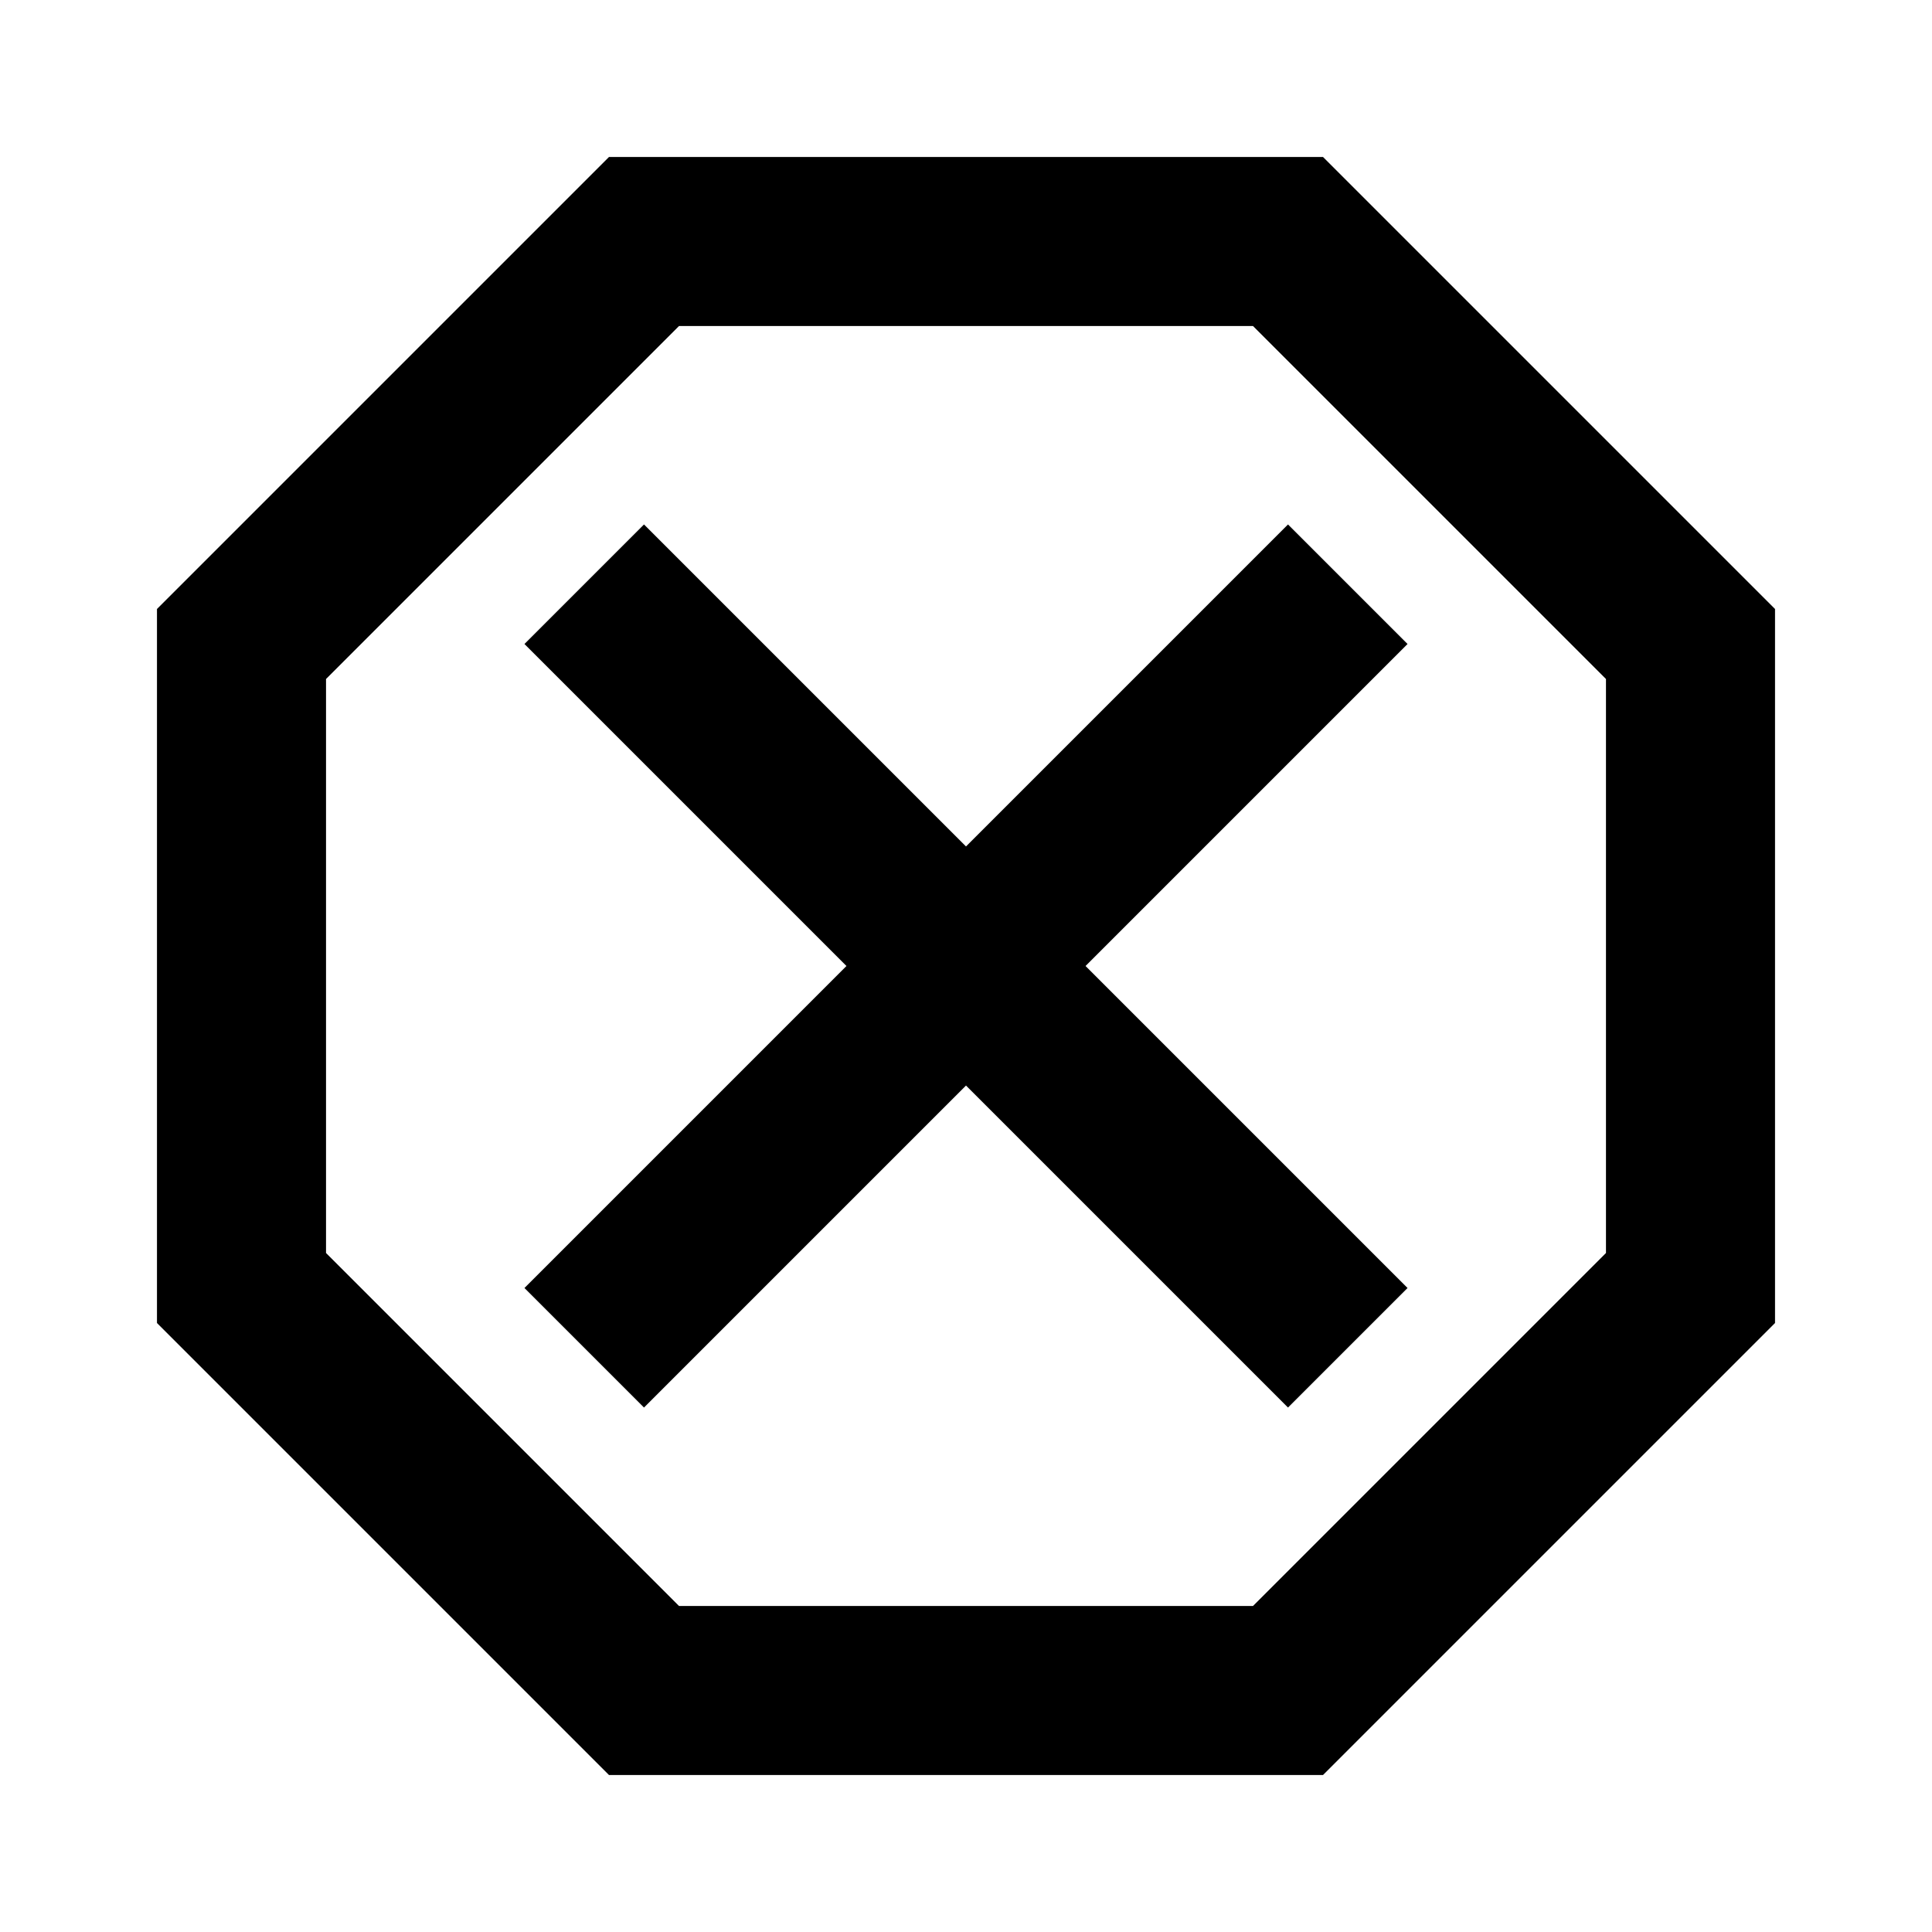
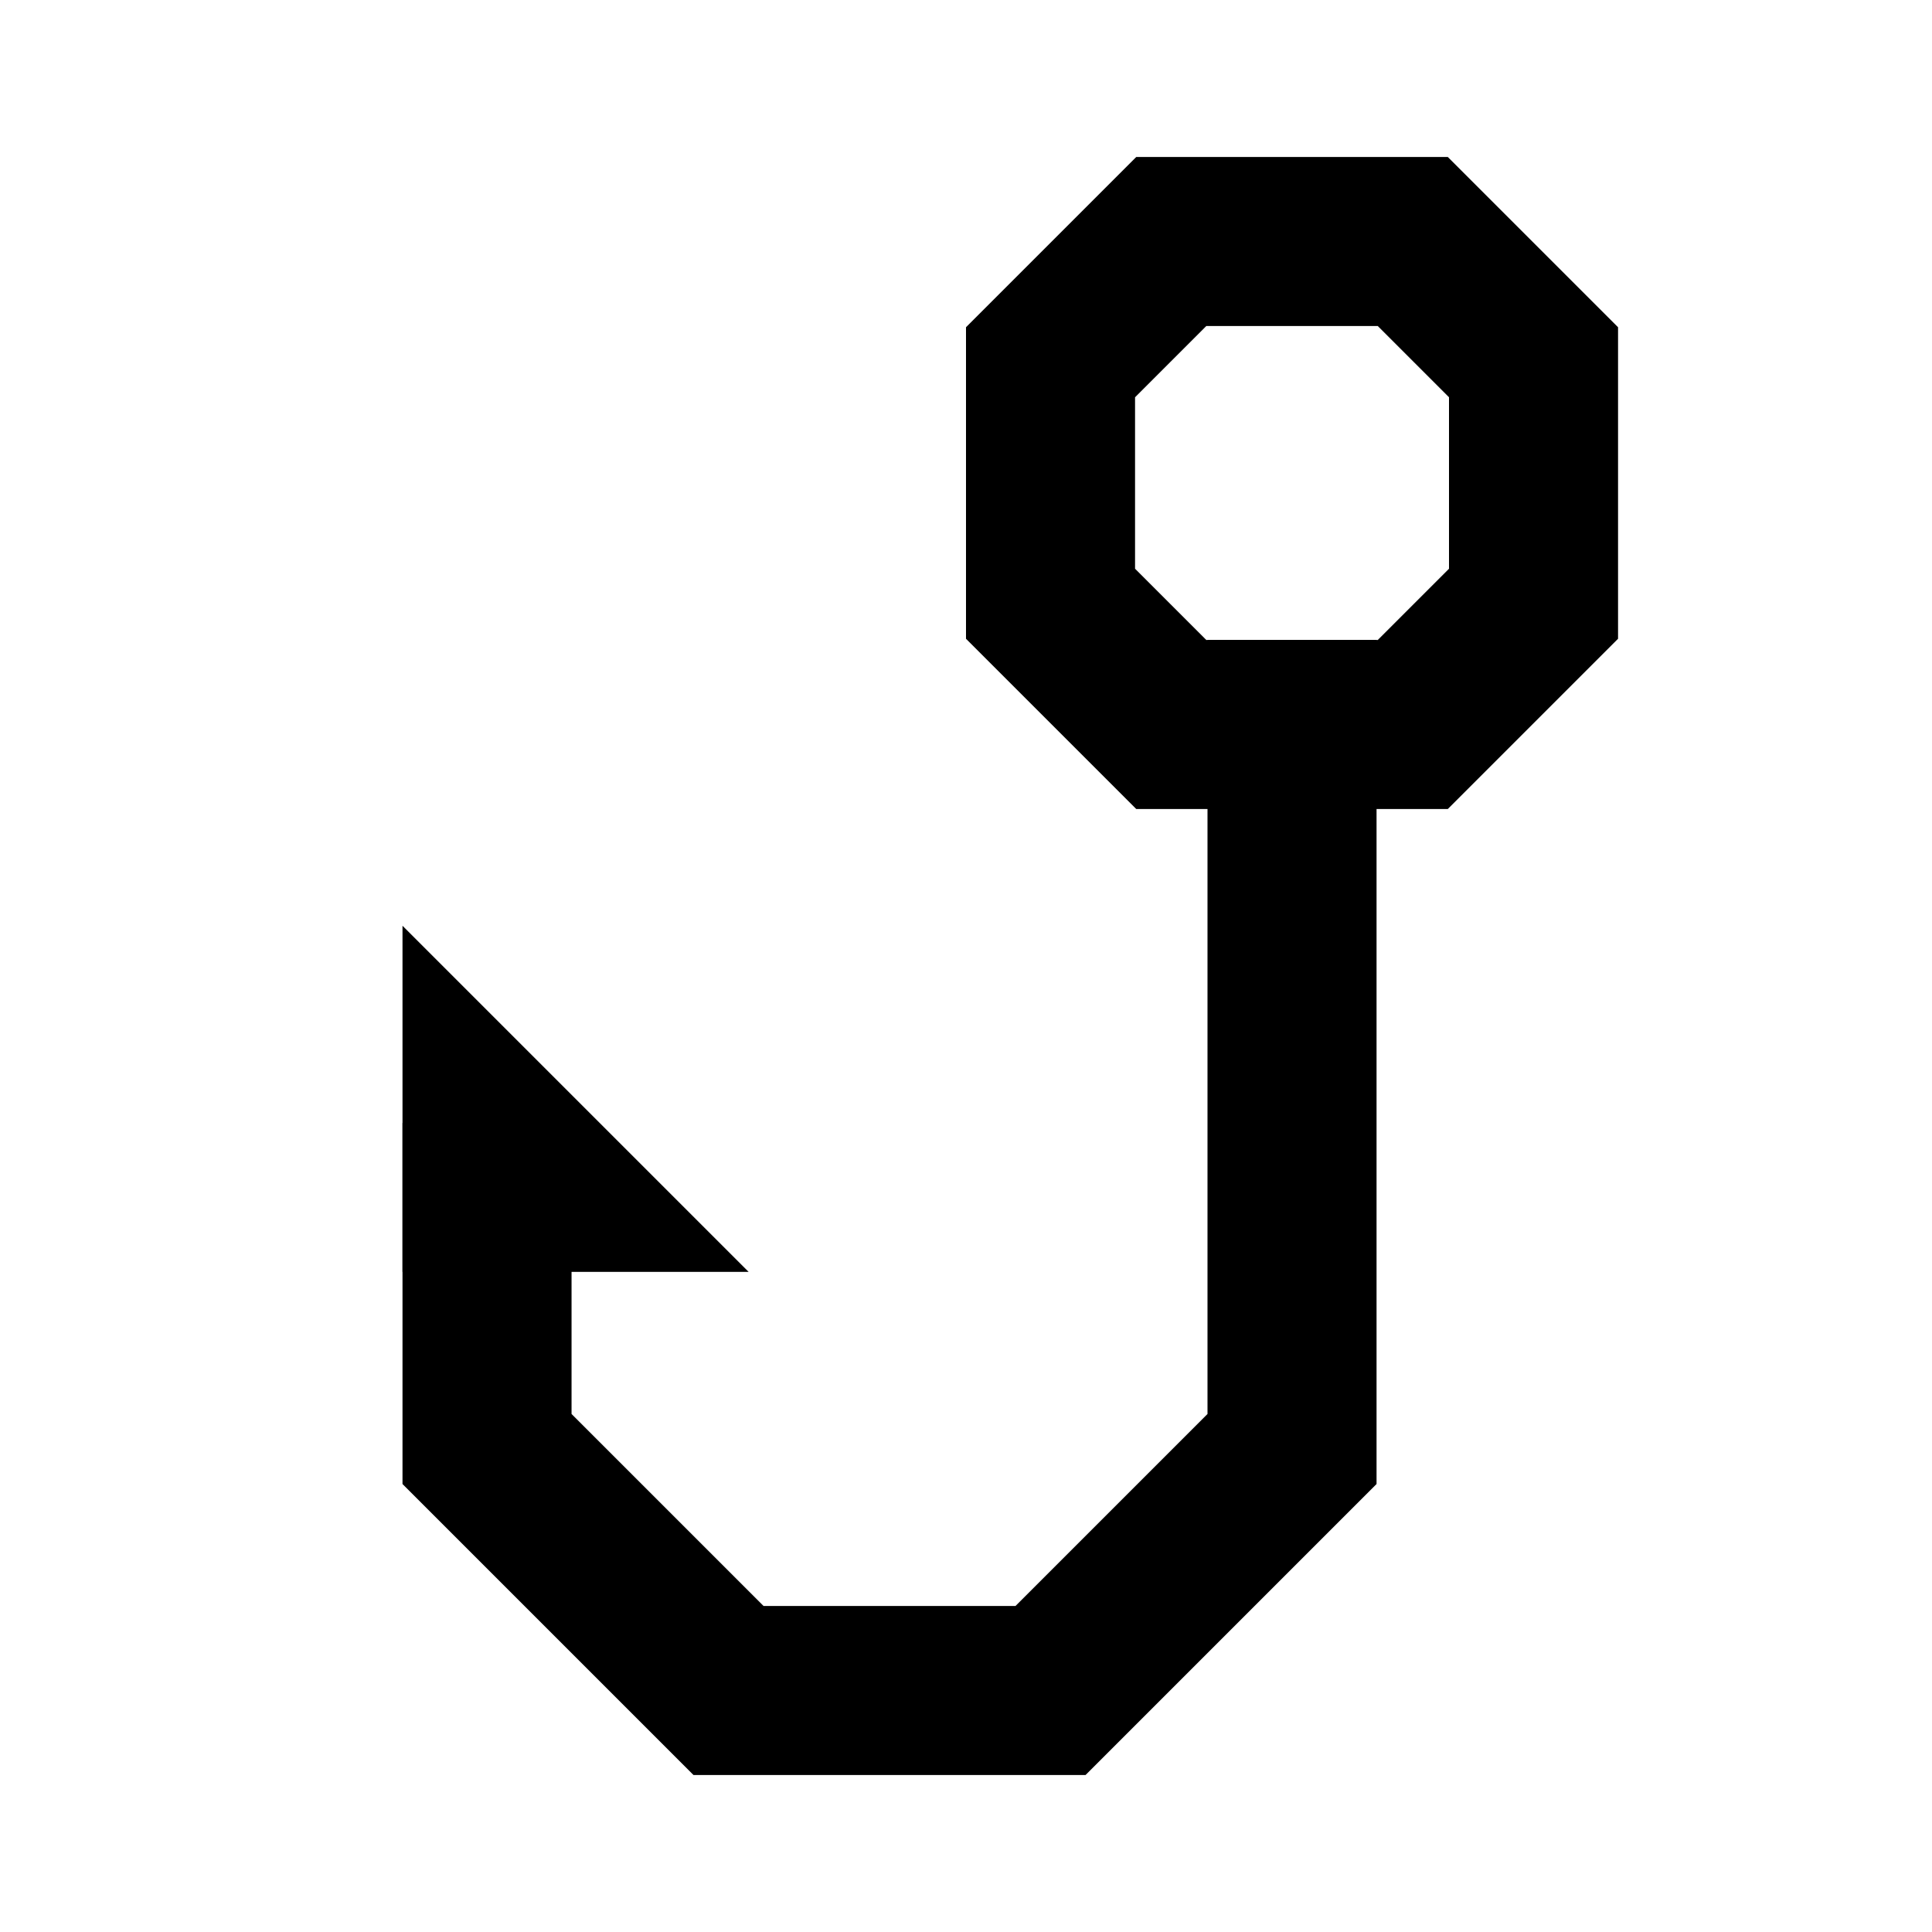
- <svg xmlns="http://www.w3.org/2000/svg" viewBox="0 0 24 24" fill="none" stroke="#000" stroke-width="2.1" stroke-linecap="square" stroke-linejoin="miter">
-   <path d="M8 3h8l5 5v8l-5 5H8l-5-5V8z" />
-   <path d="m8 8 8 8m0-8-8 8" />
+ <svg xmlns="http://www.w3.org/2000/svg" width="24" height="24" viewBox="0 0 24 24" fill="none">
+   <path d="M14.55 3H17.55L19.05 4.5V7.5L17.55 9H14.55L13.05 7.5V4.5L14.55 3Z" stroke="black" stroke-width="2.1" stroke-linecap="square" />
+   <path d="M16.05 9V18L13.05 21H9.05L6.05 18V15" stroke="black" stroke-width="2.1" stroke-linecap="square" />
+   <path d="M5 11.5V15.8H9.3L5 11.5Z" fill="black" />
</svg>
